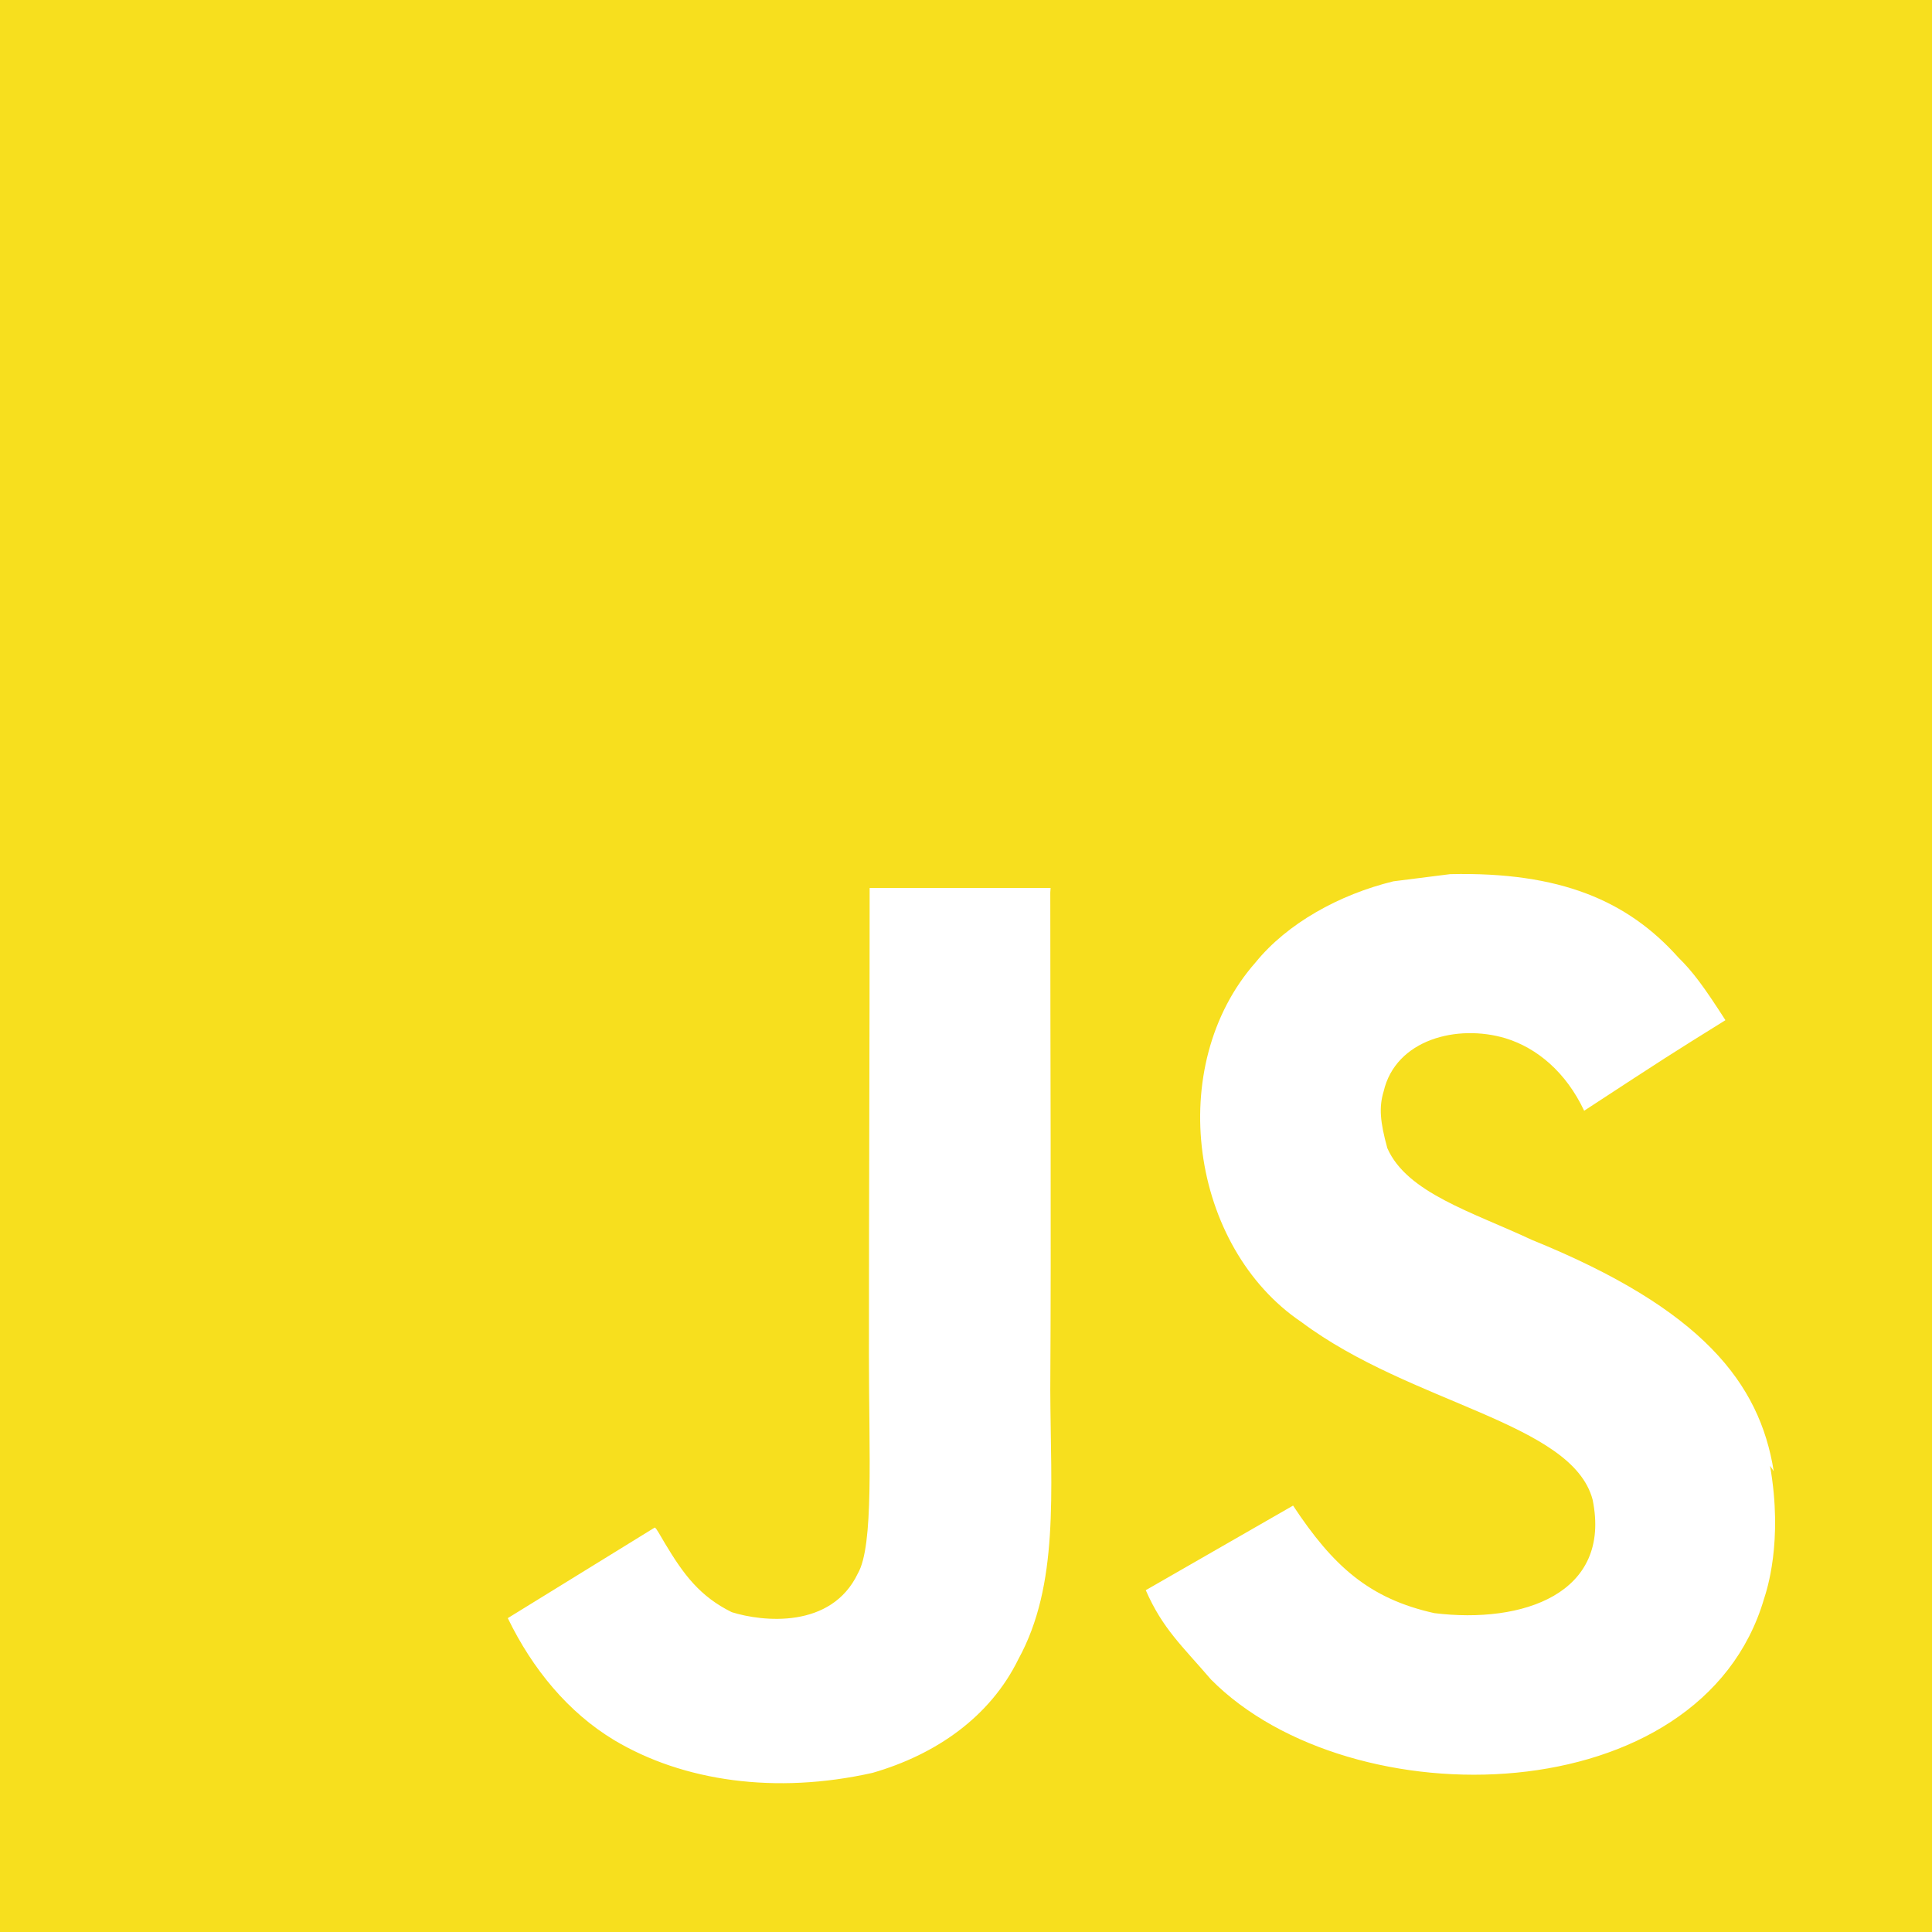
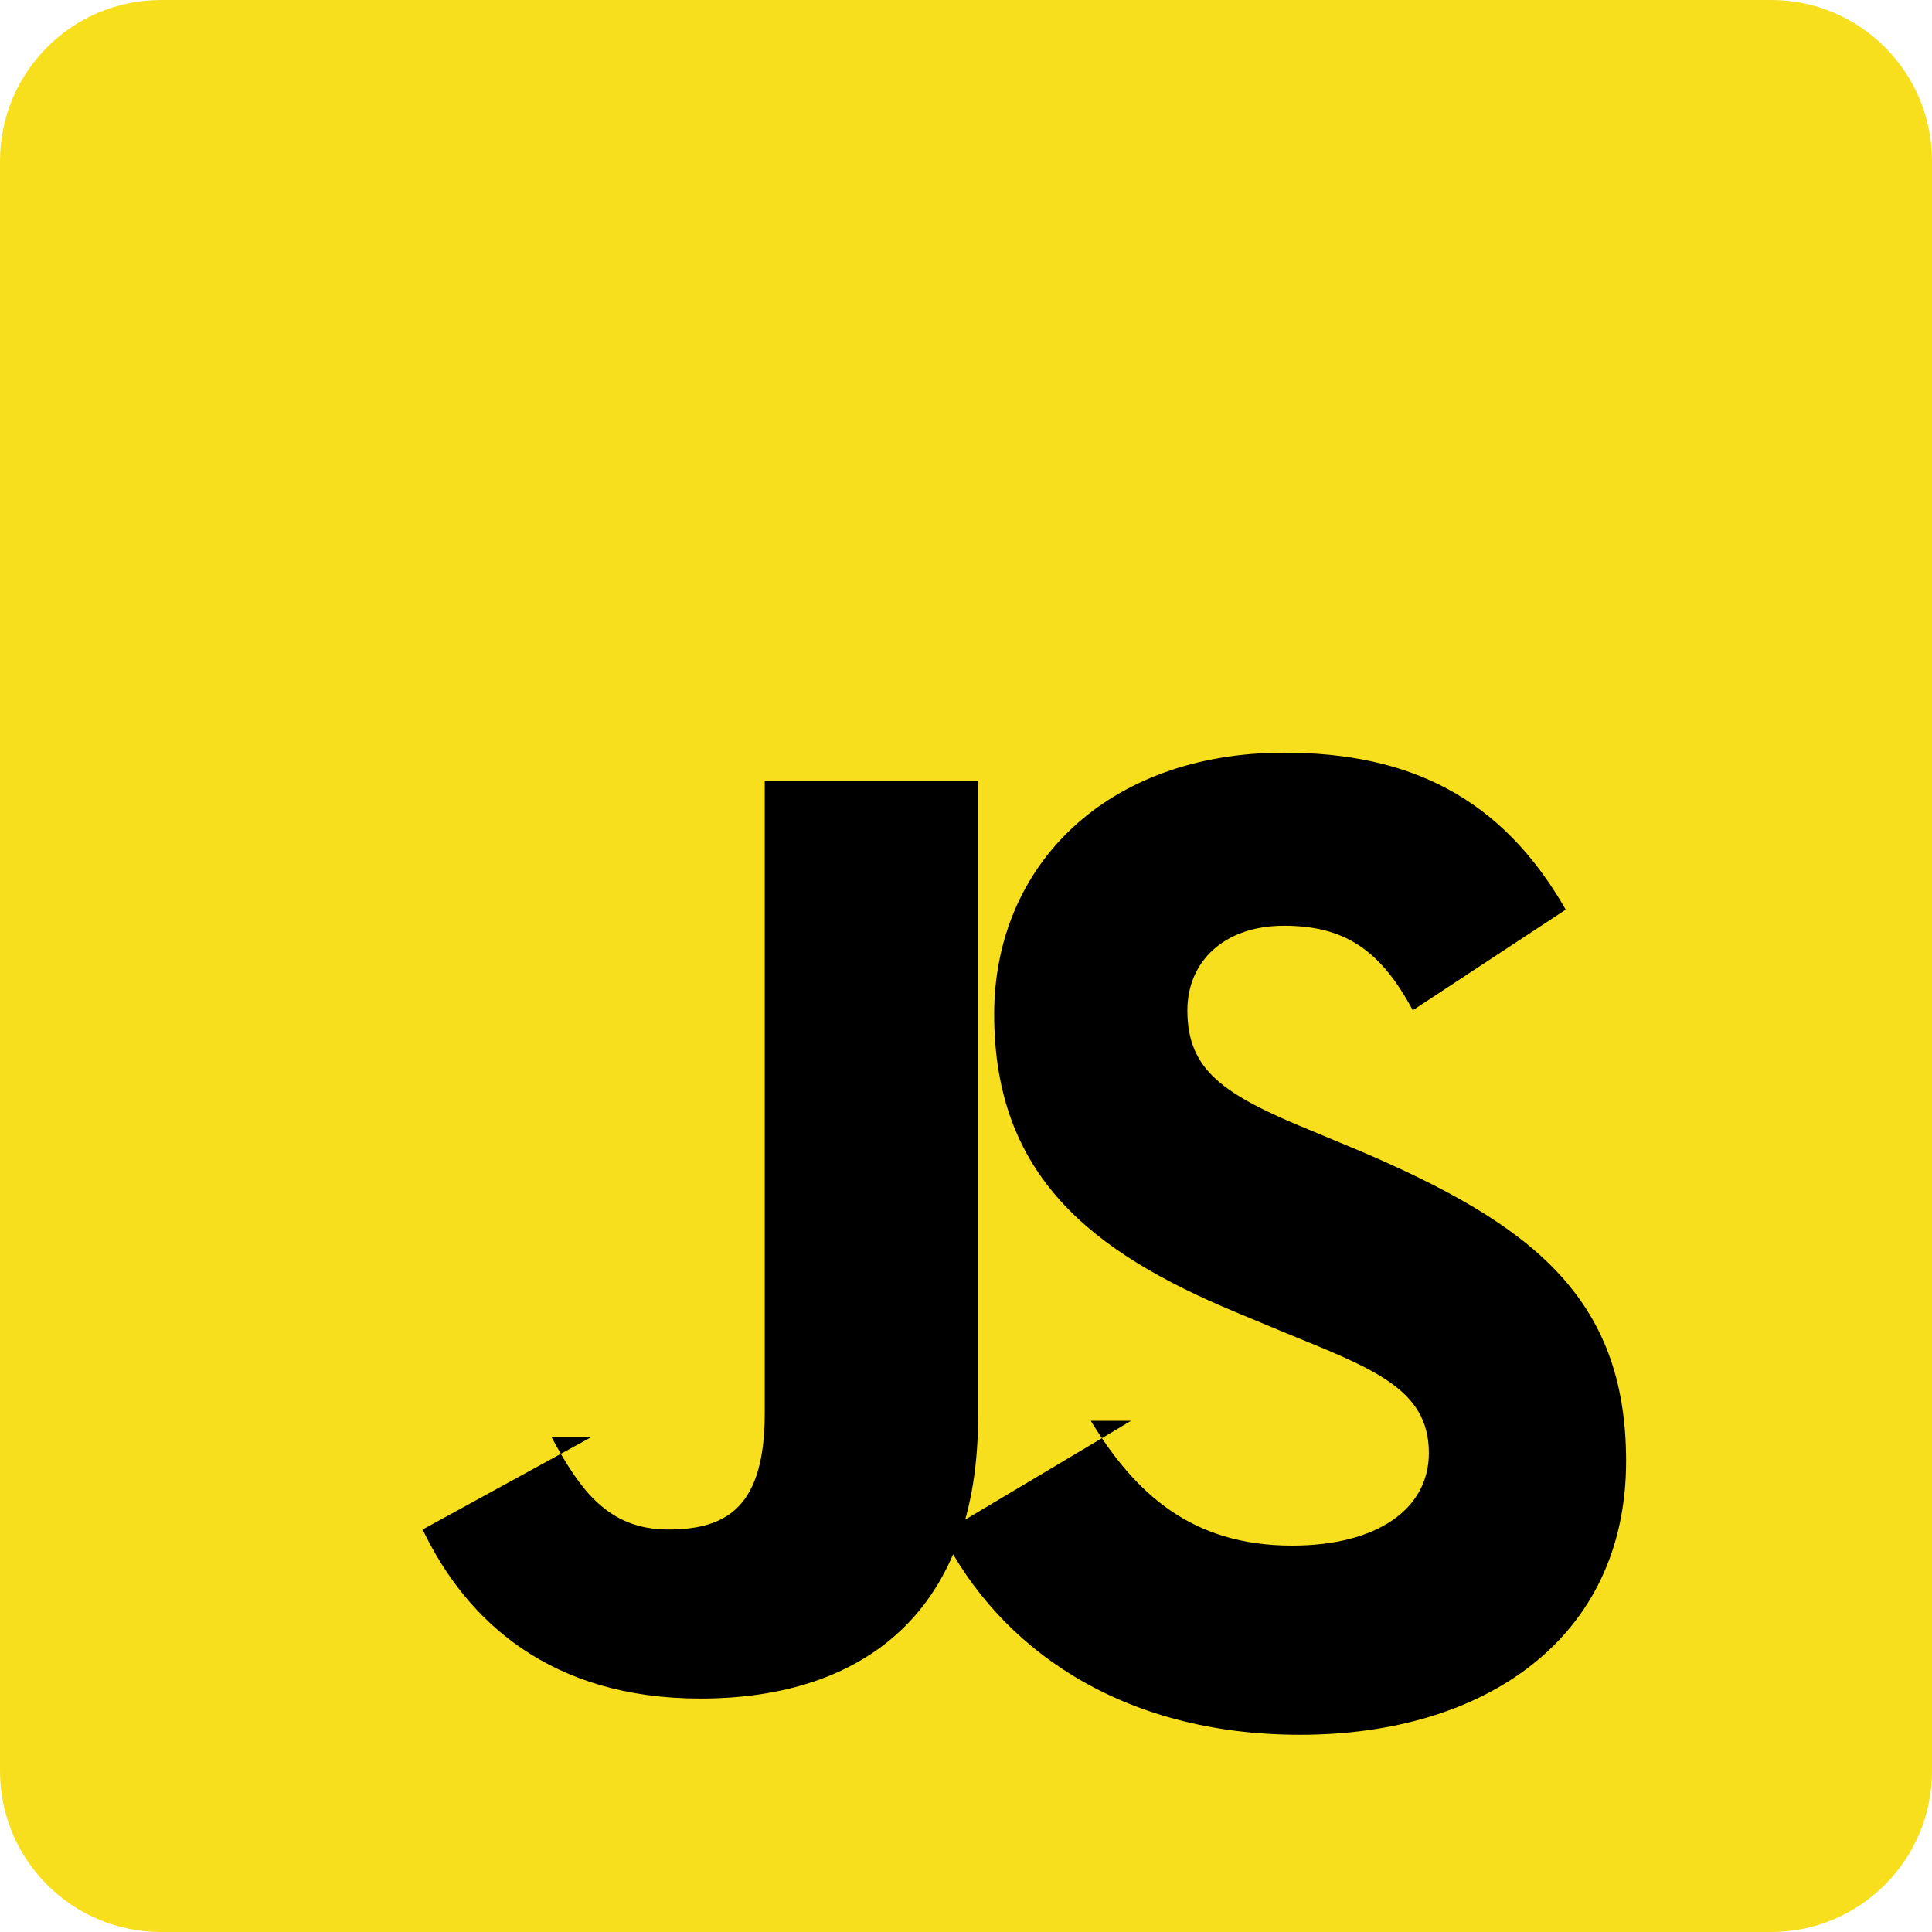
- <svg xmlns="http://www.w3.org/2000/svg" fill="#F7DF1E" role="img" viewBox="0 0 24 24">
-   <path d="M0 0h24v24H0V0zm22.034 18.276c-.175-1.095-.888-2.015-3.003-2.873-.736-.345-1.554-.585-1.797-1.14-.091-.33-.105-.51-.046-.705.15-.646.915-.84 1.515-.66.39.12.75.42.976.9 1.034-.676 1.034-.676 1.755-1.125-.27-.42-.404-.601-.586-.78-.63-.705-1.469-1.065-2.834-1.034l-.705.089c-.676.165-1.32.525-1.71 1.005-1.14 1.291-.811 3.541.569 4.471 1.365 1.02 3.361 1.244 3.616 2.205.24 1.17-.87 1.545-1.966 1.41-.811-.18-1.26-.586-1.755-1.336l-1.83 1.051c.21.48.45.689.81 1.109 1.74 1.756 6.09 1.666 6.871-1.004.029-.09.24-.705.074-1.65l.046.067zm-8.983-7.245h-2.248c0 1.938-.009 3.864-.009 5.805 0 1.232.063 2.363-.138 2.711-.33.689-1.18.601-1.566.48-.396-.196-.597-.466-.83-.855-.063-.105-.11-.196-.127-.196l-1.825 1.125c.305.63.75 1.172 1.324 1.517.855.51 2.004.675 3.207.405.783-.226 1.458-.691 1.811-1.411.51-.93.402-2.07.397-3.346.012-2.054 0-4.109 0-6.179l.004-.056z" />
+ <svg xmlns="http://www.w3.org/2000/svg" viewBox="0 0 48 48">
+   <rect width="48" height="48" rx="4" fill="#f7df1e" />
+   <path fill="#000" d="M27.1 35.3c1.1 1.8 2.5 3.1 5 3.1 2.1 0 3.4-.9 3.4-2.3 0-1.6-1.4-2.1-3.6-3l-1.2-.5c-3.6-1.5-6-3.4-6-7.4 0-3.7 2.8-6.5 7.2-6.5 3.1 0 5.4 1.1 7 3.9l-3.8 2.5c-.8-1.5-1.7-2.1-3.2-2.1-1.5 0-2.4.9-2.4 2.1 0 1.5.9 2.1 3.1 3l1.2.5c4.2 1.8 6.6 3.6 6.6 7.7 0 4.4-3.5 6.8-8.1 6.8-4.5 0-7.5-2.2-8.9-5l4.7-2.8zM13.7 35.7c.7 1.3 1.4 2.3 2.9 2.3 1.5 0 2.4-.6 2.4-2.9V19.4h5.3v15.8c0 4.8-2.8 7-6.9 7-3.7 0-5.8-1.9-6.9-4.2l4.2-2.3z" />
</svg>
